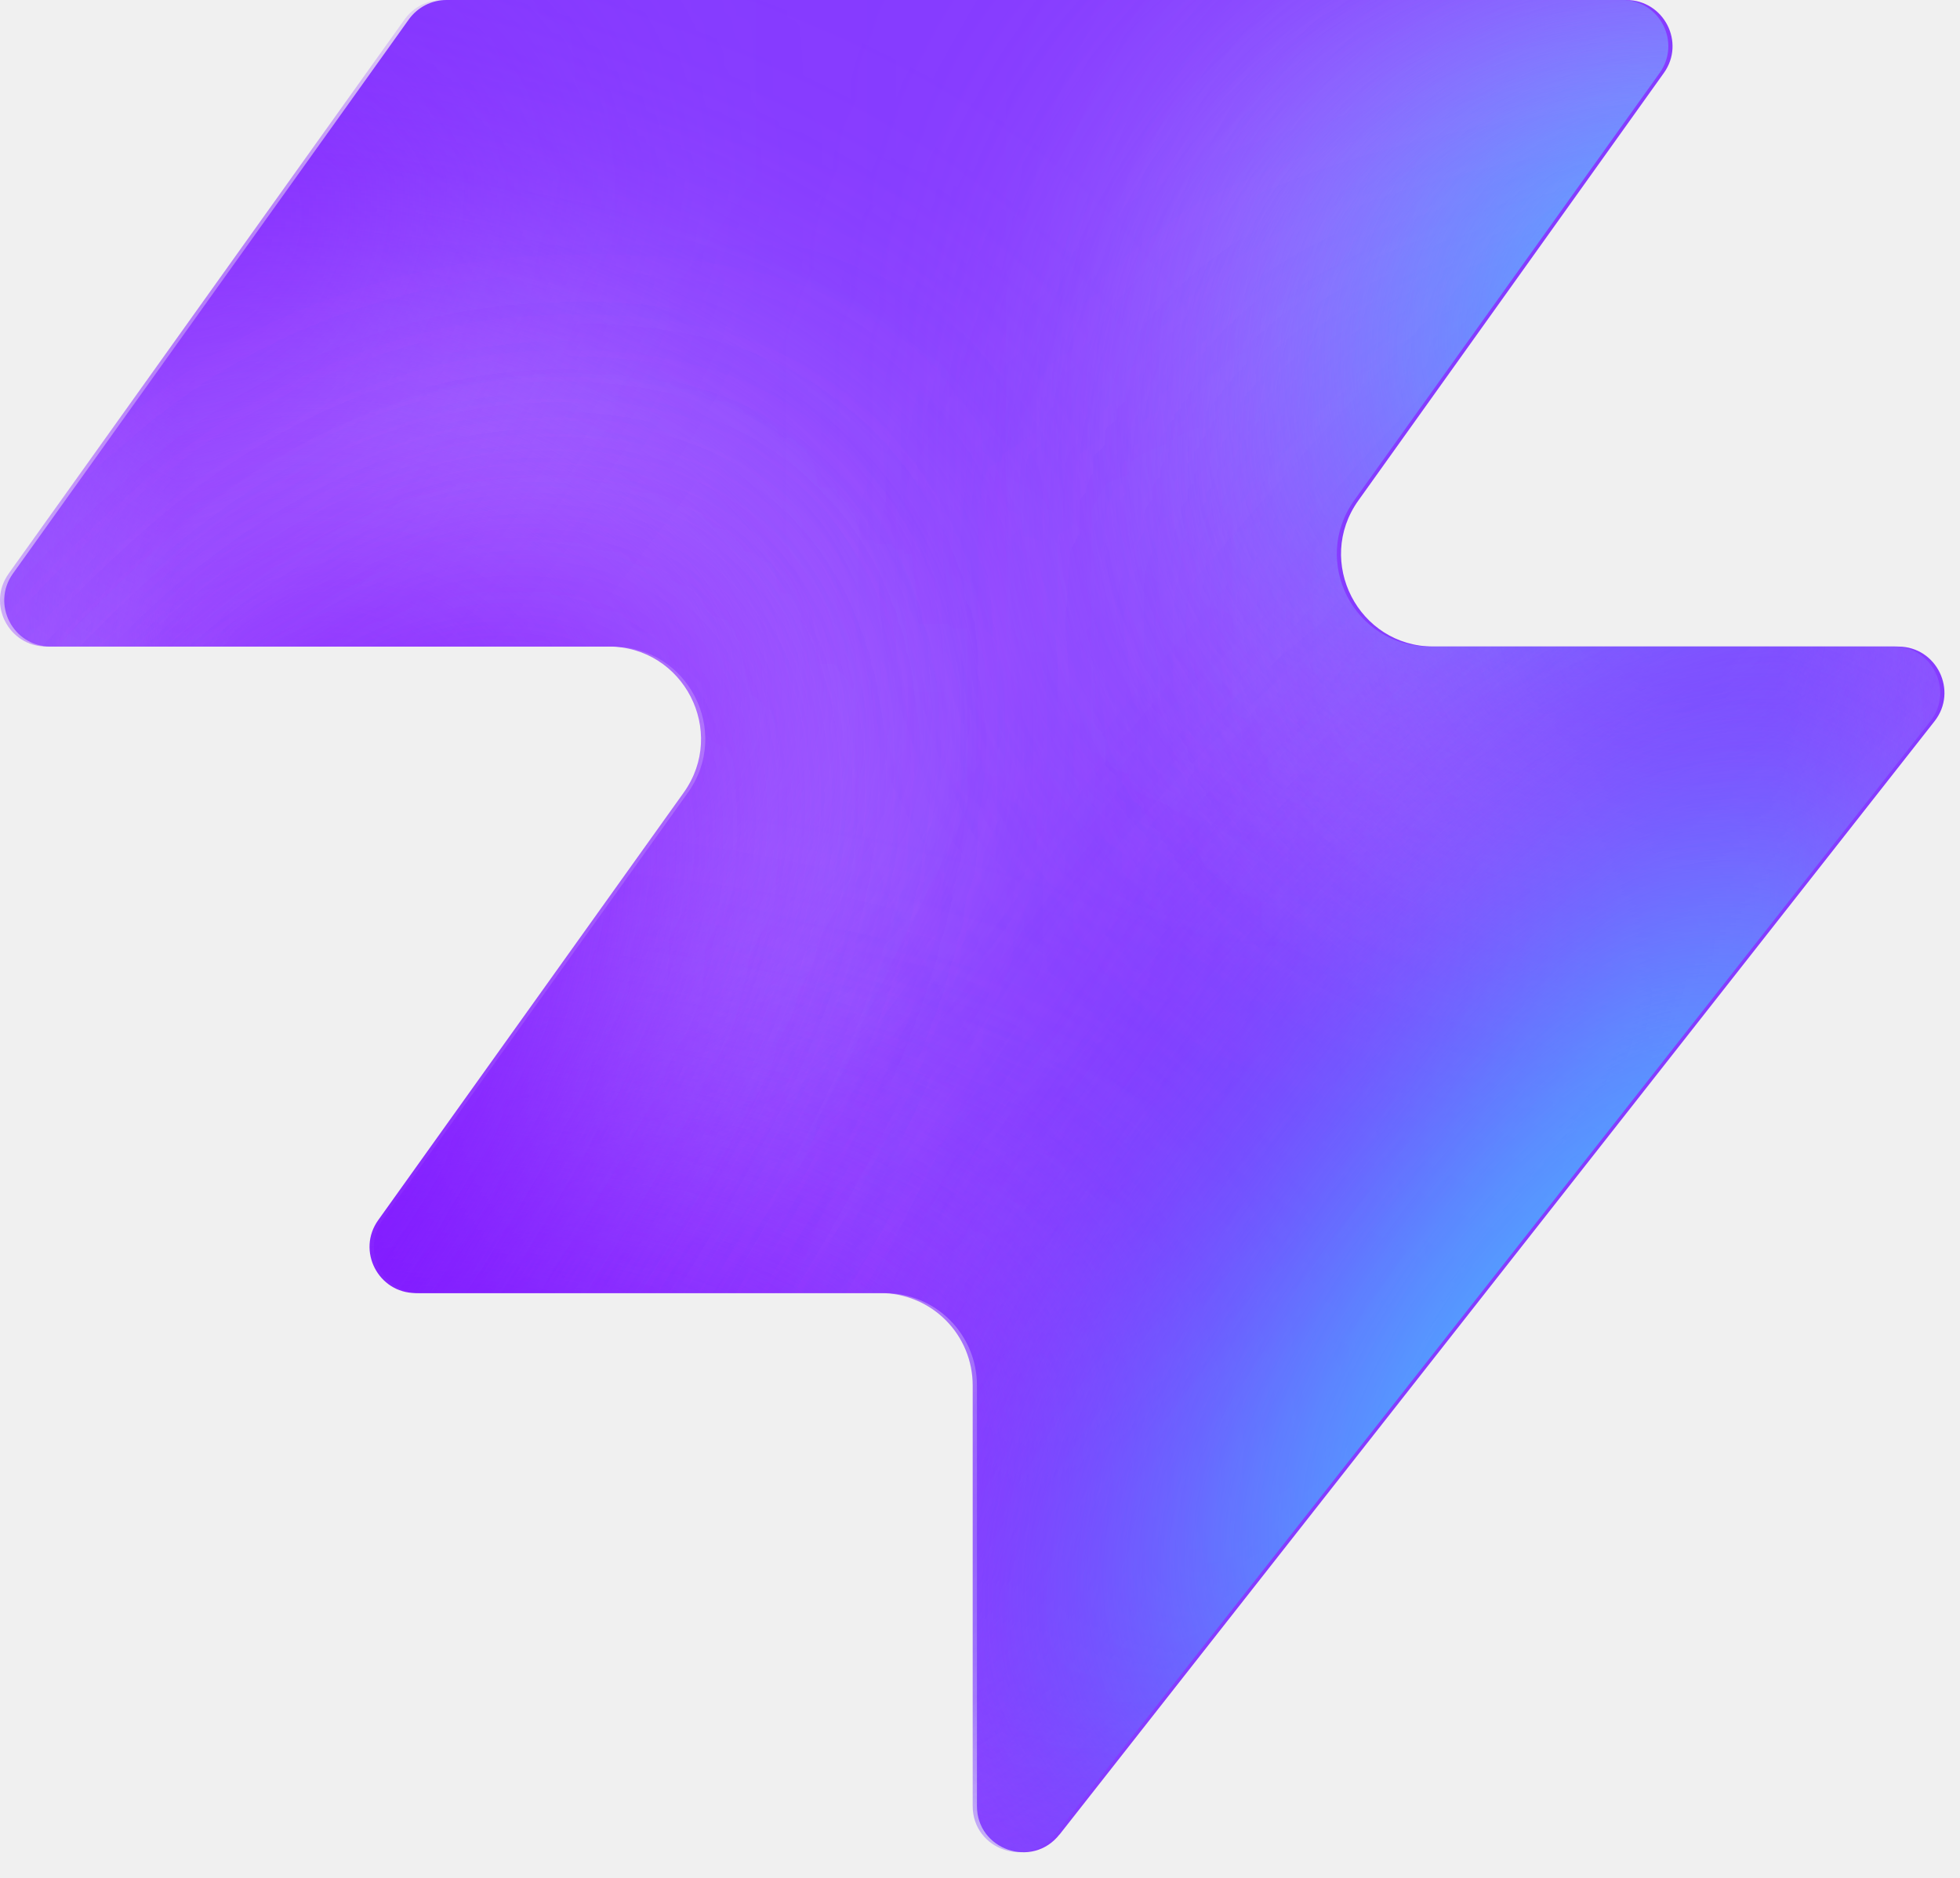
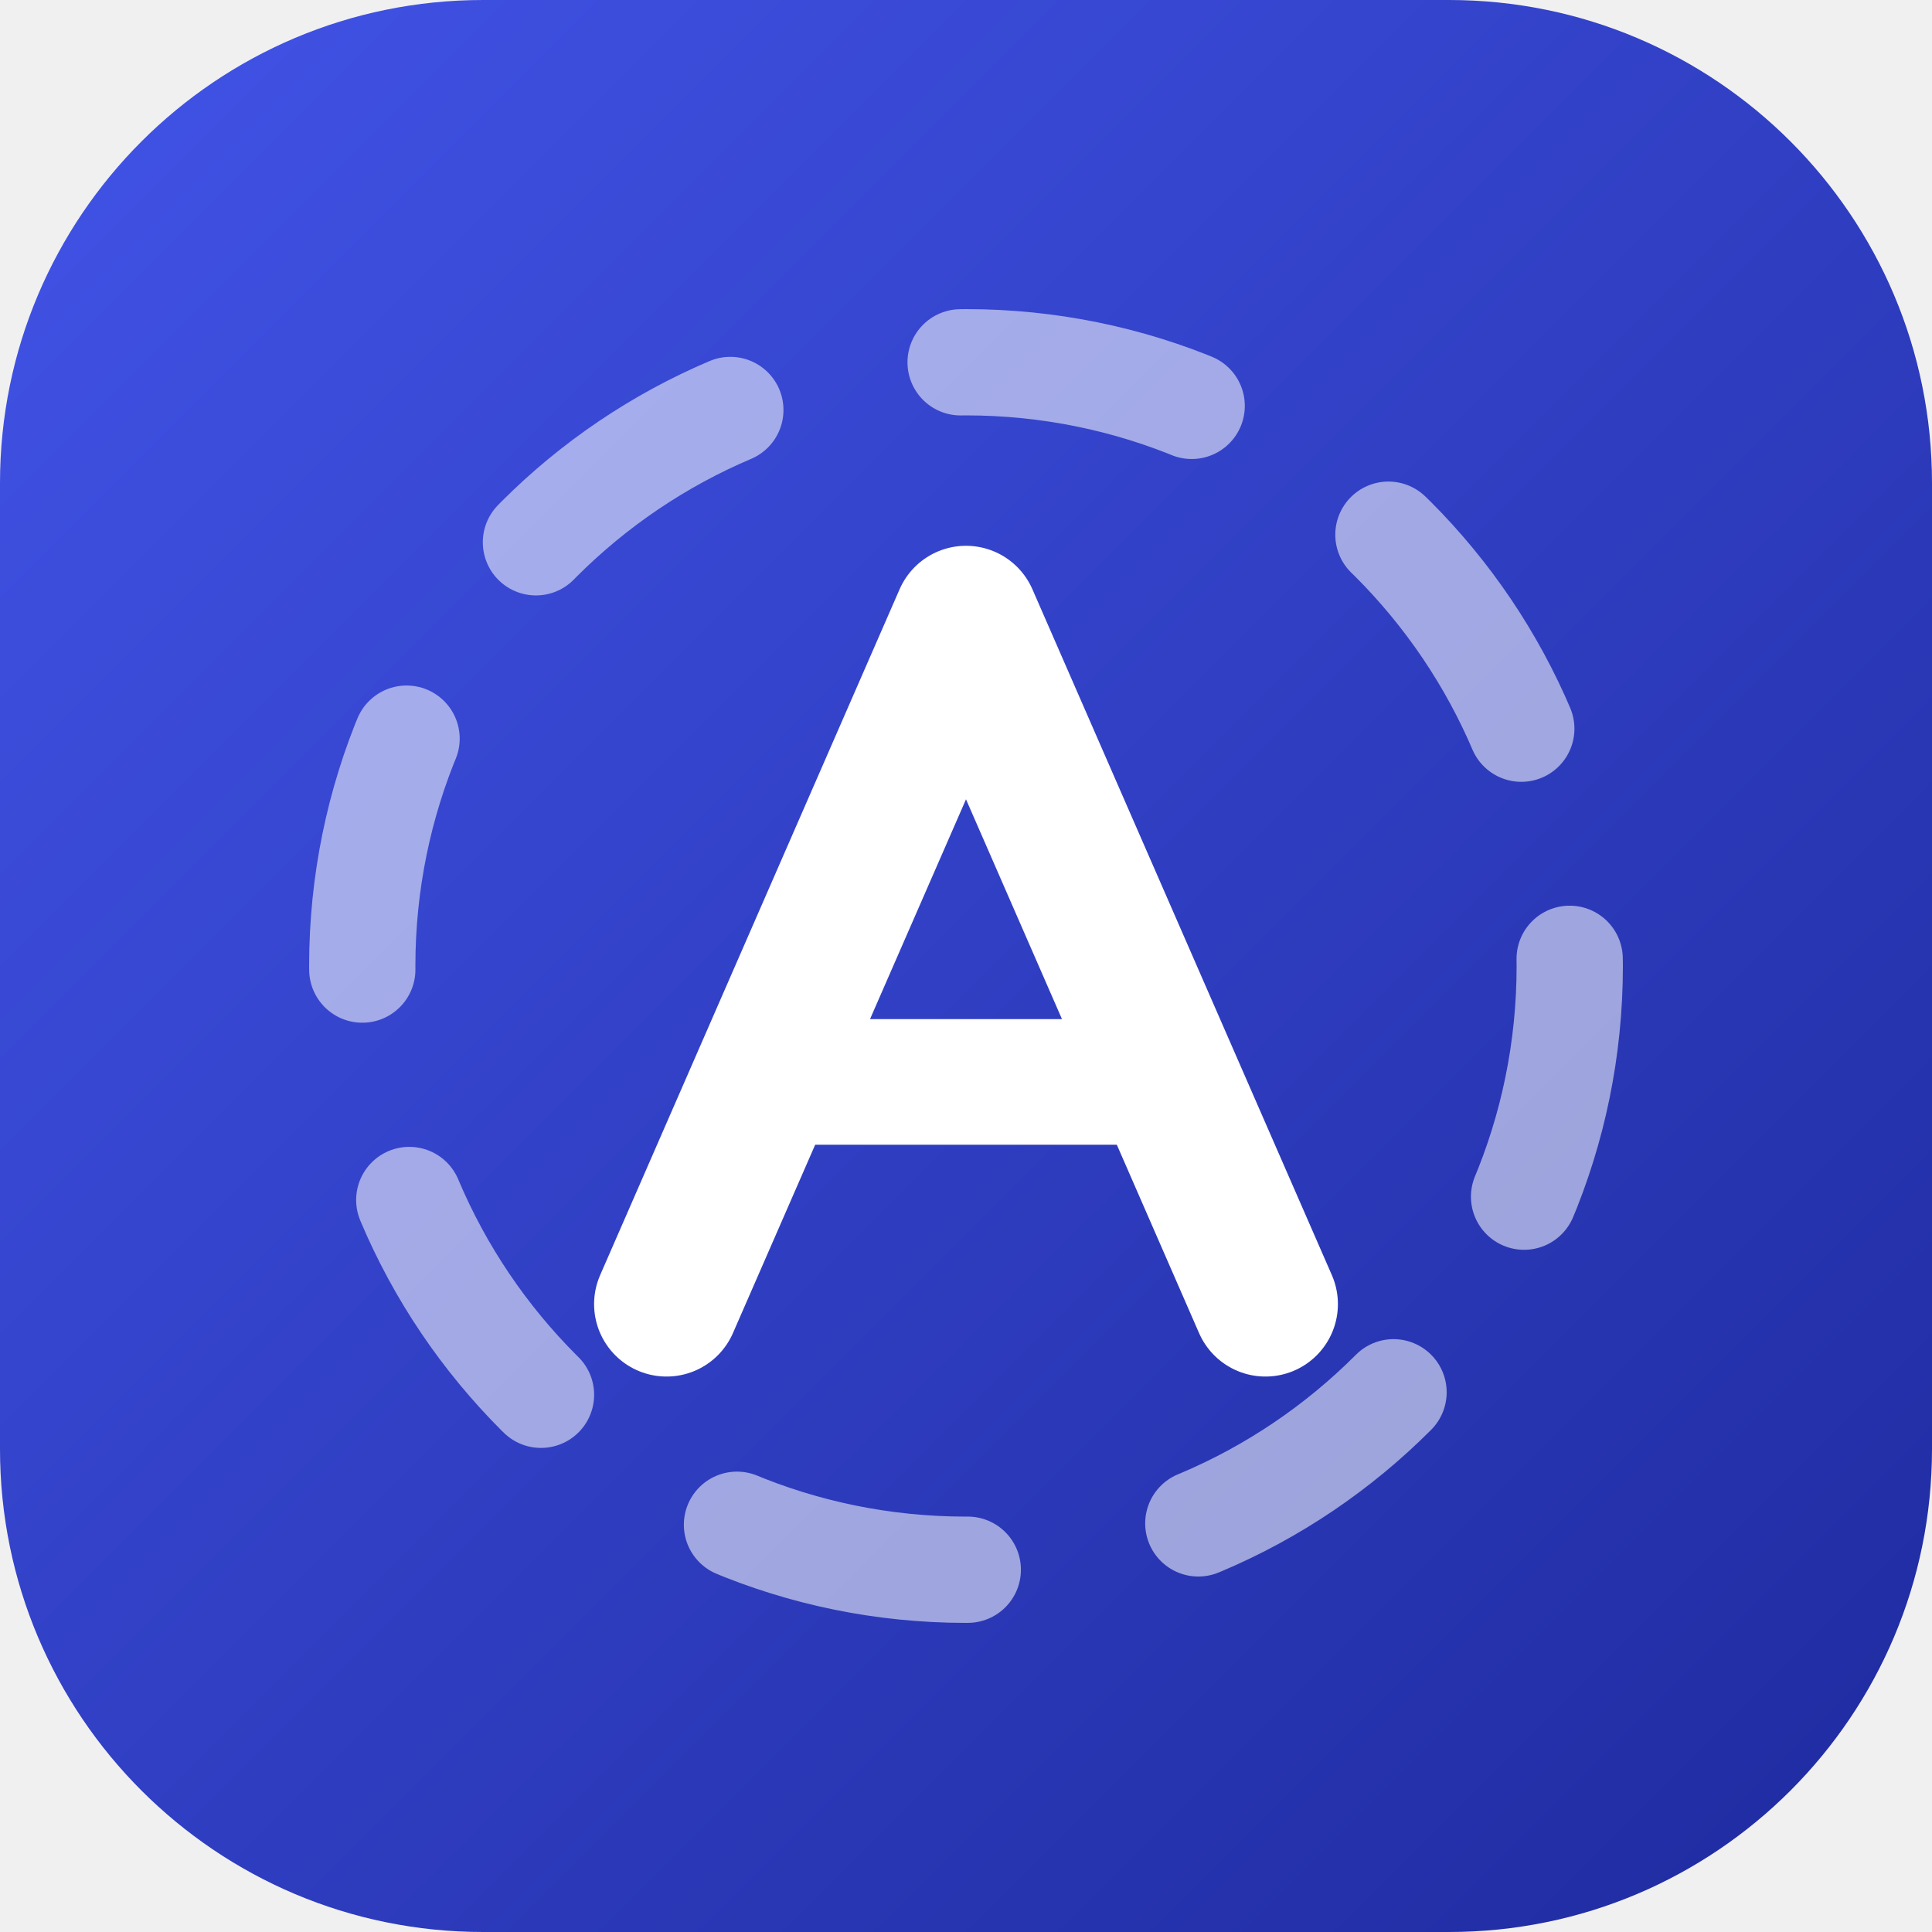
- <svg xmlns="http://www.w3.org/2000/svg" width="48" height="46" fill="none" viewBox="0 0 48 46">
-   <path fill="#863bff" d="M25.946 44.938c-.664.845-2.021.375-2.021-.698V33.937a2.26 2.26 0 0 0-2.262-2.262H10.287c-.92 0-1.456-1.04-.92-1.788l7.48-10.471c1.07-1.497 0-3.578-1.842-3.578H1.237c-.92 0-1.456-1.04-.92-1.788L10.013.474c.214-.297.556-.474.92-.474h28.894c.92 0 1.456 1.04.92 1.788l-7.48 10.471c-1.07 1.498 0 3.579 1.842 3.579h11.377c.943 0 1.473 1.088.89 1.83L25.947 44.94z" style="fill:#863bff;fill:color(display-p3 .525 .23 1);fill-opacity:1" />
-   <mask id="a" width="48" height="46" x="0" y="0" maskUnits="userSpaceOnUse" style="mask-type:alpha">
-     <path fill="#000" d="M25.842 44.938c-.664.844-2.021.375-2.021-.698V33.937a2.26 2.26 0 0 0-2.262-2.262H10.183c-.92 0-1.456-1.04-.92-1.788l7.48-10.471c1.07-1.498 0-3.579-1.842-3.579H1.133c-.92 0-1.456-1.04-.92-1.787L9.91.473c.214-.297.556-.474.92-.474h28.894c.92 0 1.456 1.04.92 1.788l-7.48 10.471c-1.07 1.498 0 3.578 1.842 3.578h11.377c.943 0 1.473 1.088.89 1.832L25.843 44.94z" style="fill:#000;fill-opacity:1" />
-   </mask>
-   <g mask="url(#a)">
-     <g filter="url(#b)">
-       <ellipse cx="5.508" cy="14.704" fill="#ede6ff" rx="5.508" ry="14.704" style="fill:#ede6ff;fill:color(display-p3 .927 .903 1);fill-opacity:1" transform="matrix(.00324 1 1 -.00324 -4.47 31.516)" />
-     </g>
-     <g filter="url(#c)">
-       <ellipse cx="10.399" cy="29.851" fill="#ede6ff" rx="10.399" ry="29.851" style="fill:#ede6ff;fill:color(display-p3 .927 .903 1);fill-opacity:1" transform="matrix(.00324 1 1 -.00324 -39.328 7.883)" />
-     </g>
-     <g filter="url(#d)">
-       <ellipse cx="5.508" cy="30.487" fill="#7e14ff" rx="5.508" ry="30.487" style="fill:#7e14ff;fill:color(display-p3 .492 .077 1);fill-opacity:1" transform="rotate(89.814 -25.913 -14.639)scale(1 -1)" />
-     </g>
-     <g filter="url(#e)">
-       <ellipse cx="5.508" cy="30.599" fill="#7e14ff" rx="5.508" ry="30.599" style="fill:#7e14ff;fill:color(display-p3 .492 .077 1);fill-opacity:1" transform="rotate(89.814 -32.644 -3.334)scale(1 -1)" />
-     </g>
-     <g filter="url(#f)">
-       <ellipse cx="5.508" cy="30.599" fill="#7e14ff" rx="5.508" ry="30.599" style="fill:#7e14ff;fill:color(display-p3 .492 .077 1);fill-opacity:1" transform="matrix(.00324 1 1 -.00324 -34.34 30.47)" />
-     </g>
-     <g filter="url(#g)">
-       <ellipse cx="14.072" cy="22.078" fill="#ede6ff" rx="14.072" ry="22.078" style="fill:#ede6ff;fill:color(display-p3 .927 .903 1);fill-opacity:1" transform="rotate(93.35 24.506 48.493)scale(-1 1)" />
-     </g>
-     <g filter="url(#h)">
-       <ellipse cx="3.47" cy="21.501" fill="#7e14ff" rx="3.47" ry="21.501" style="fill:#7e14ff;fill:color(display-p3 .492 .077 1);fill-opacity:1" transform="rotate(89.009 28.708 47.59)scale(-1 1)" />
-     </g>
-     <g filter="url(#i)">
-       <ellipse cx="3.47" cy="21.501" fill="#7e14ff" rx="3.47" ry="21.501" style="fill:#7e14ff;fill:color(display-p3 .492 .077 1);fill-opacity:1" transform="rotate(89.009 28.708 47.59)scale(-1 1)" />
-     </g>
-     <g filter="url(#j)">
-       <ellipse cx=".387" cy="8.972" fill="#7e14ff" rx="4.407" ry="29.108" style="fill:#7e14ff;fill:color(display-p3 .492 .077 1);fill-opacity:1" transform="rotate(39.51 .387 8.972)" />
-     </g>
-     <g filter="url(#k)">
-       <ellipse cx="47.523" cy="-6.092" fill="#7e14ff" rx="4.407" ry="29.108" style="fill:#7e14ff;fill:color(display-p3 .492 .077 1);fill-opacity:1" transform="rotate(37.892 47.523 -6.092)" />
-     </g>
-     <g filter="url(#l)">
-       <ellipse cx="41.412" cy="6.333" fill="#47bfff" rx="5.971" ry="9.665" style="fill:#47bfff;fill:color(display-p3 .28 .748 1);fill-opacity:1" transform="rotate(37.892 41.412 6.333)" />
-     </g>
-     <g filter="url(#m)">
-       <ellipse cx="-1.879" cy="38.332" fill="#7e14ff" rx="4.407" ry="29.108" style="fill:#7e14ff;fill:color(display-p3 .492 .077 1);fill-opacity:1" transform="rotate(37.892 -1.88 38.332)" />
-     </g>
-     <g filter="url(#n)">
-       <ellipse cx="-1.879" cy="38.332" fill="#7e14ff" rx="4.407" ry="29.108" style="fill:#7e14ff;fill:color(display-p3 .492 .077 1);fill-opacity:1" transform="rotate(37.892 -1.88 38.332)" />
-     </g>
-     <g filter="url(#o)">
-       <ellipse cx="35.651" cy="29.907" fill="#7e14ff" rx="4.407" ry="29.108" style="fill:#7e14ff;fill:color(display-p3 .492 .077 1);fill-opacity:1" transform="rotate(37.892 35.651 29.907)" />
-     </g>
-     <g filter="url(#p)">
-       <ellipse cx="38.418" cy="32.4" fill="#47bfff" rx="5.971" ry="15.297" style="fill:#47bfff;fill:color(display-p3 .28 .748 1);fill-opacity:1" transform="rotate(37.892 38.418 32.4)" />
-     </g>
-   </g>
+ <svg xmlns="http://www.w3.org/2000/svg" viewBox="0 0 40 40" fill="none">
  <defs>
-     <filter id="b" width="60.045" height="41.654" x="-19.77" y="16.149" color-interpolation-filters="sRGB" filterUnits="userSpaceOnUse">
-       <feFlood flood-opacity="0" result="BackgroundImageFix" />
-       <feBlend in="SourceGraphic" in2="BackgroundImageFix" result="shape" />
-       <feGaussianBlur result="effect1_foregroundBlur_2002_17158" stdDeviation="7.659" />
-     </filter>
-     <filter id="c" width="90.34" height="51.437" x="-54.613" y="-7.533" color-interpolation-filters="sRGB" filterUnits="userSpaceOnUse">
-       <feFlood flood-opacity="0" result="BackgroundImageFix" />
-       <feBlend in="SourceGraphic" in2="BackgroundImageFix" result="shape" />
-       <feGaussianBlur result="effect1_foregroundBlur_2002_17158" stdDeviation="7.659" />
-     </filter>
-     <filter id="d" width="79.355" height="29.4" x="-49.64" y="2.03" color-interpolation-filters="sRGB" filterUnits="userSpaceOnUse">
-       <feFlood flood-opacity="0" result="BackgroundImageFix" />
-       <feBlend in="SourceGraphic" in2="BackgroundImageFix" result="shape" />
-       <feGaussianBlur result="effect1_foregroundBlur_2002_17158" stdDeviation="4.596" />
-     </filter>
-     <filter id="e" width="79.579" height="29.4" x="-45.045" y="20.029" color-interpolation-filters="sRGB" filterUnits="userSpaceOnUse">
-       <feFlood flood-opacity="0" result="BackgroundImageFix" />
-       <feBlend in="SourceGraphic" in2="BackgroundImageFix" result="shape" />
-       <feGaussianBlur result="effect1_foregroundBlur_2002_17158" stdDeviation="4.596" />
-     </filter>
-     <filter id="f" width="79.579" height="29.4" x="-43.513" y="21.178" color-interpolation-filters="sRGB" filterUnits="userSpaceOnUse">
-       <feFlood flood-opacity="0" result="BackgroundImageFix" />
-       <feBlend in="SourceGraphic" in2="BackgroundImageFix" result="shape" />
-       <feGaussianBlur result="effect1_foregroundBlur_2002_17158" stdDeviation="4.596" />
-     </filter>
-     <filter id="g" width="74.749" height="58.852" x="15.756" y="-17.901" color-interpolation-filters="sRGB" filterUnits="userSpaceOnUse">
-       <feFlood flood-opacity="0" result="BackgroundImageFix" />
-       <feBlend in="SourceGraphic" in2="BackgroundImageFix" result="shape" />
-       <feGaussianBlur result="effect1_foregroundBlur_2002_17158" stdDeviation="7.659" />
-     </filter>
-     <filter id="h" width="61.377" height="25.362" x="23.548" y="2.284" color-interpolation-filters="sRGB" filterUnits="userSpaceOnUse">
-       <feFlood flood-opacity="0" result="BackgroundImageFix" />
-       <feBlend in="SourceGraphic" in2="BackgroundImageFix" result="shape" />
-       <feGaussianBlur result="effect1_foregroundBlur_2002_17158" stdDeviation="4.596" />
-     </filter>
-     <filter id="i" width="61.377" height="25.362" x="23.548" y="2.284" color-interpolation-filters="sRGB" filterUnits="userSpaceOnUse">
-       <feFlood flood-opacity="0" result="BackgroundImageFix" />
-       <feBlend in="SourceGraphic" in2="BackgroundImageFix" result="shape" />
-       <feGaussianBlur result="effect1_foregroundBlur_2002_17158" stdDeviation="4.596" />
-     </filter>
-     <filter id="j" width="56.045" height="63.649" x="-27.636" y="-22.853" color-interpolation-filters="sRGB" filterUnits="userSpaceOnUse">
-       <feFlood flood-opacity="0" result="BackgroundImageFix" />
-       <feBlend in="SourceGraphic" in2="BackgroundImageFix" result="shape" />
-       <feGaussianBlur result="effect1_foregroundBlur_2002_17158" stdDeviation="4.596" />
-     </filter>
-     <filter id="k" width="54.814" height="64.646" x="20.116" y="-38.415" color-interpolation-filters="sRGB" filterUnits="userSpaceOnUse">
-       <feFlood flood-opacity="0" result="BackgroundImageFix" />
-       <feBlend in="SourceGraphic" in2="BackgroundImageFix" result="shape" />
-       <feGaussianBlur result="effect1_foregroundBlur_2002_17158" stdDeviation="4.596" />
-     </filter>
-     <filter id="l" width="33.541" height="35.313" x="24.641" y="-11.323" color-interpolation-filters="sRGB" filterUnits="userSpaceOnUse">
-       <feFlood flood-opacity="0" result="BackgroundImageFix" />
-       <feBlend in="SourceGraphic" in2="BackgroundImageFix" result="shape" />
-       <feGaussianBlur result="effect1_foregroundBlur_2002_17158" stdDeviation="4.596" />
-     </filter>
-     <filter id="m" width="54.814" height="64.646" x="-29.286" y="6.009" color-interpolation-filters="sRGB" filterUnits="userSpaceOnUse">
-       <feFlood flood-opacity="0" result="BackgroundImageFix" />
-       <feBlend in="SourceGraphic" in2="BackgroundImageFix" result="shape" />
-       <feGaussianBlur result="effect1_foregroundBlur_2002_17158" stdDeviation="4.596" />
-     </filter>
-     <filter id="n" width="54.814" height="64.646" x="-29.286" y="6.009" color-interpolation-filters="sRGB" filterUnits="userSpaceOnUse">
-       <feFlood flood-opacity="0" result="BackgroundImageFix" />
-       <feBlend in="SourceGraphic" in2="BackgroundImageFix" result="shape" />
-       <feGaussianBlur result="effect1_foregroundBlur_2002_17158" stdDeviation="4.596" />
-     </filter>
-     <filter id="o" width="54.814" height="64.646" x="8.244" y="-2.416" color-interpolation-filters="sRGB" filterUnits="userSpaceOnUse">
-       <feFlood flood-opacity="0" result="BackgroundImageFix" />
-       <feBlend in="SourceGraphic" in2="BackgroundImageFix" result="shape" />
-       <feGaussianBlur result="effect1_foregroundBlur_2002_17158" stdDeviation="4.596" />
-     </filter>
-     <filter id="p" width="39.409" height="43.623" x="18.713" y="10.588" color-interpolation-filters="sRGB" filterUnits="userSpaceOnUse">
-       <feFlood flood-opacity="0" result="BackgroundImageFix" />
-       <feBlend in="SourceGraphic" in2="BackgroundImageFix" result="shape" />
-       <feGaussianBlur result="effect1_foregroundBlur_2002_17158" stdDeviation="4.596" />
-     </filter>
+     <linearGradient id="g" x1="0" y1="0" x2="40" y2="40" gradientUnits="userSpaceOnUse">
+       <stop offset="0" stop-color="#4254e8" />
+       <stop offset="1" stop-color="#1e2a9e" />
+     </linearGradient>
  </defs>
+   <rect width="40" height="40" rx="10" fill="url(#g)" />
+   <circle cx="20" cy="20" r="12.5" stroke="#ffffff" stroke-opacity="0.55" stroke-width="2.2" stroke-dasharray="4.9 4.9" stroke-linecap="round" />
+   <path d="M13.8 27 L20 12.8 L26.2 27" stroke="#ffffff" stroke-width="3" stroke-linecap="round" stroke-linejoin="round" />
+   <path d="M16.3 22.4 H23.7" stroke="#ffffff" stroke-width="2.6" stroke-linecap="round" />
</svg>
